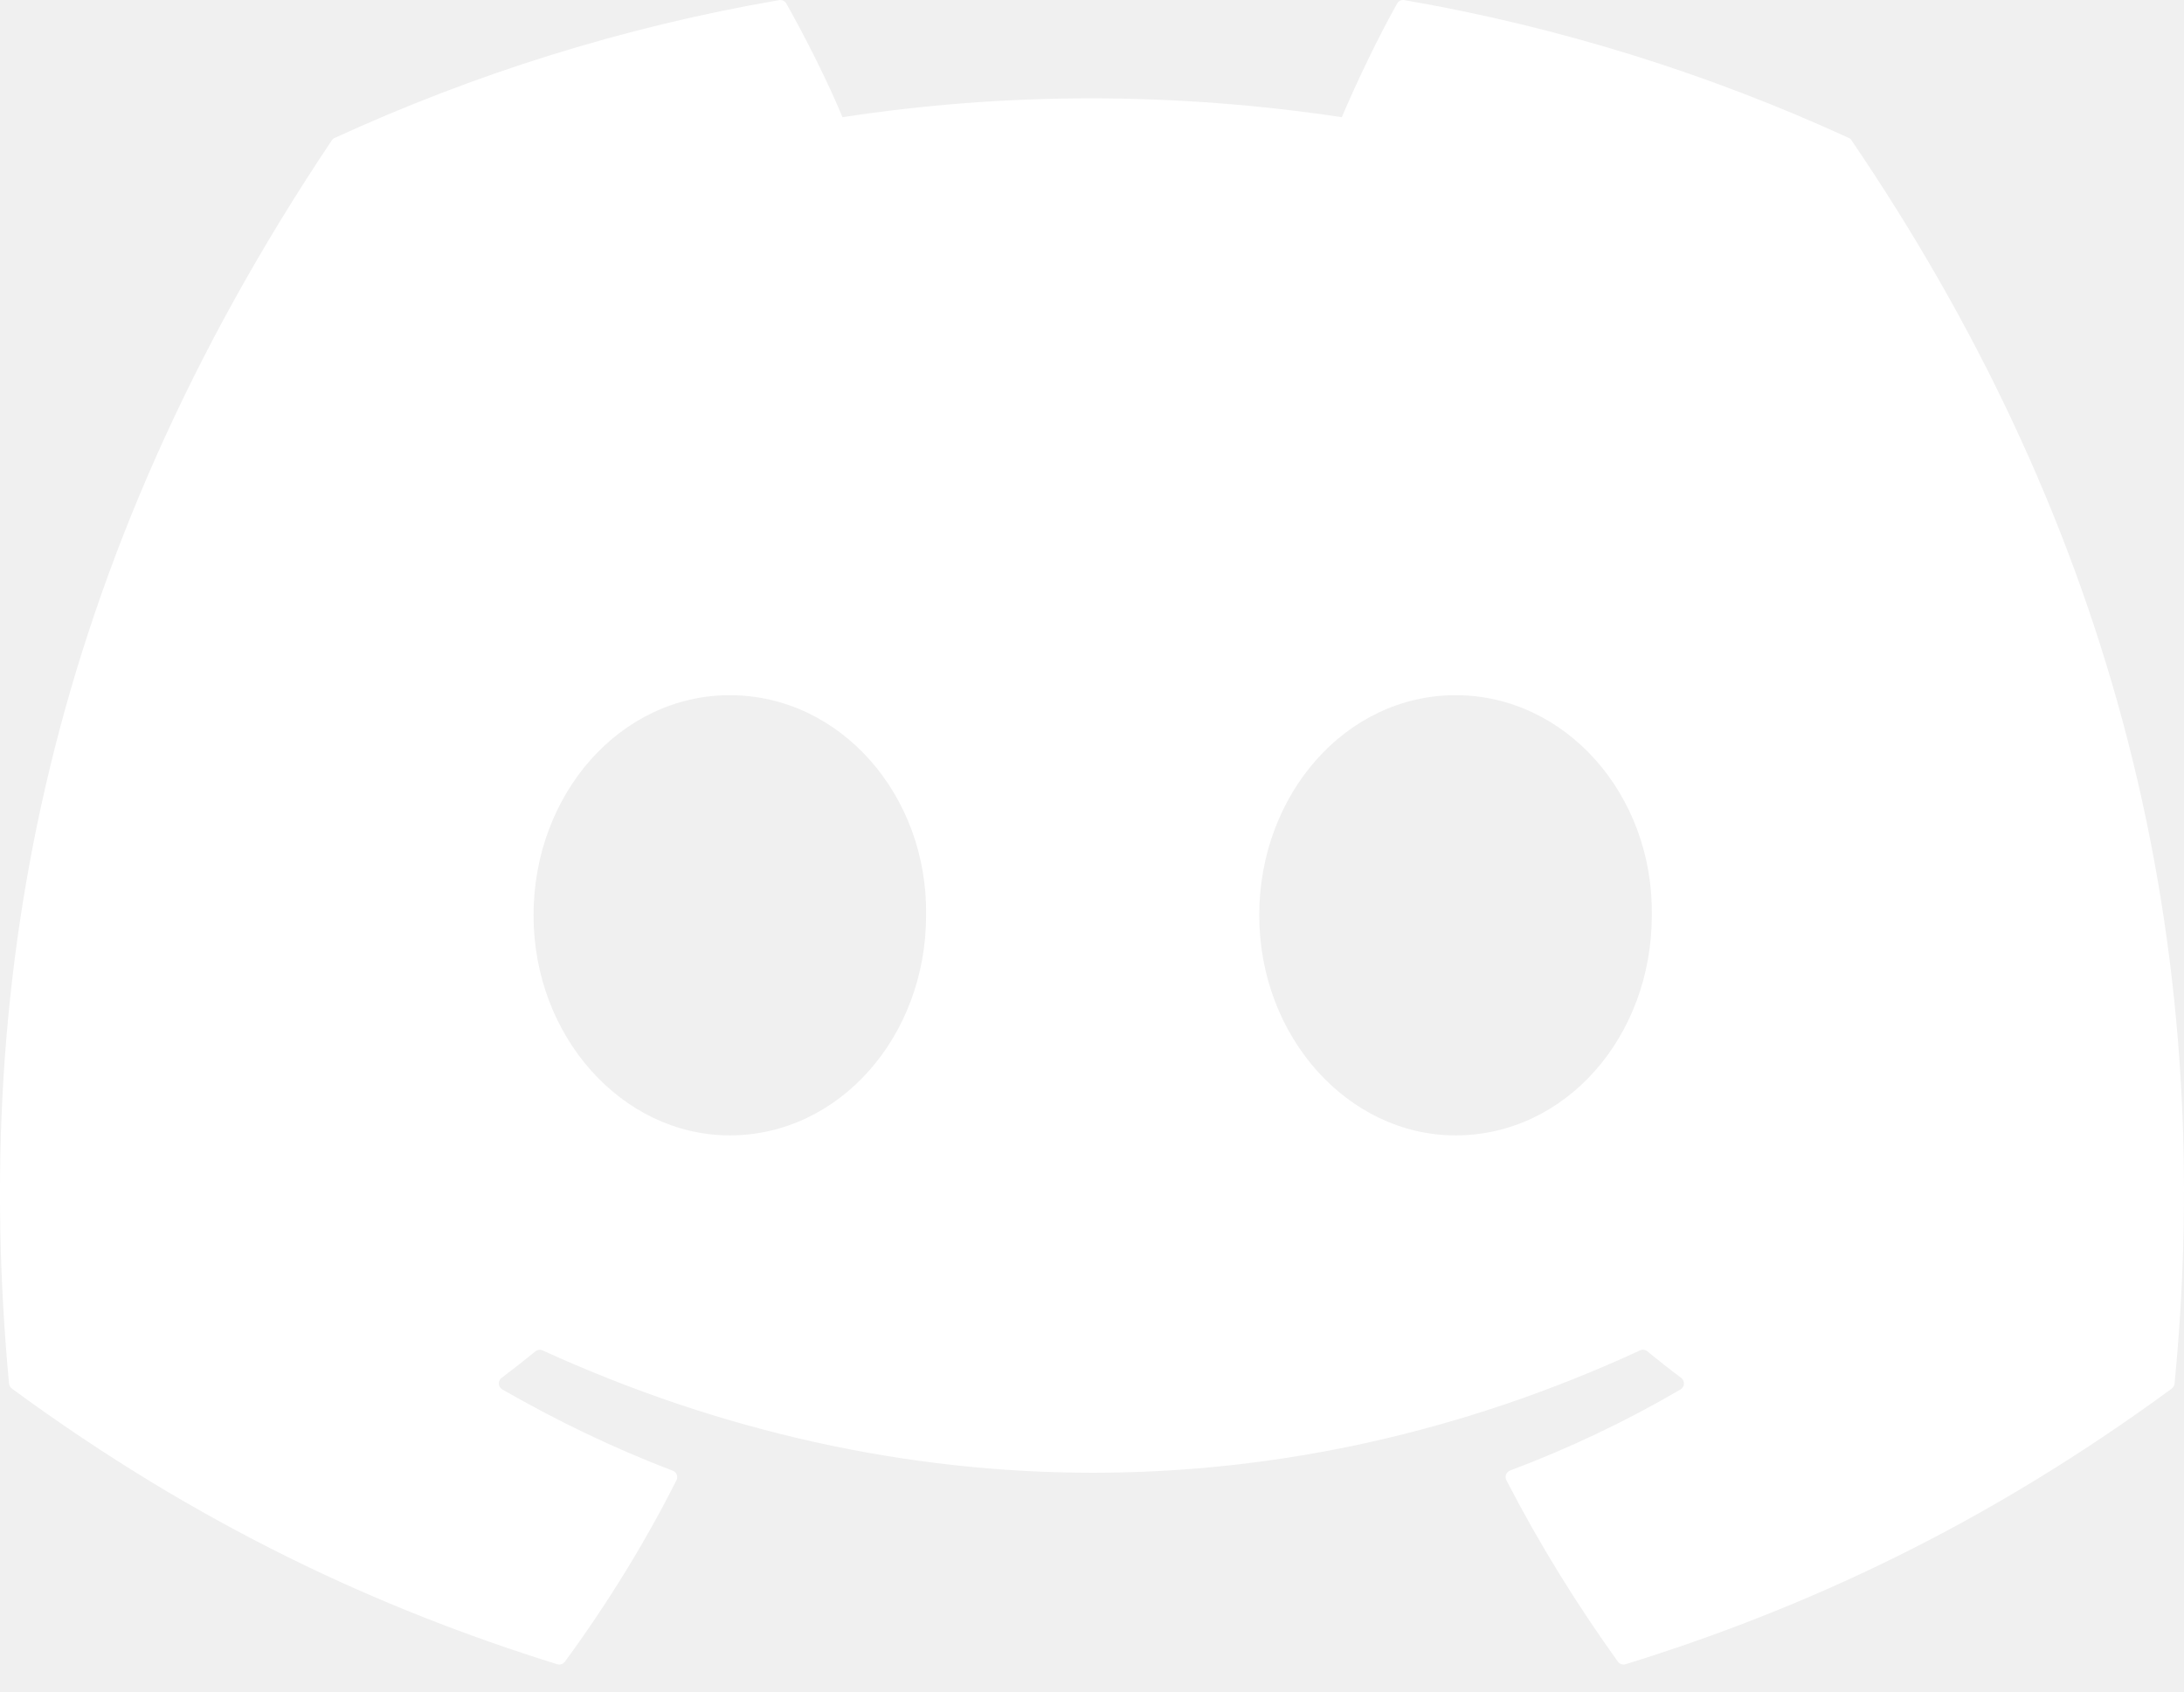
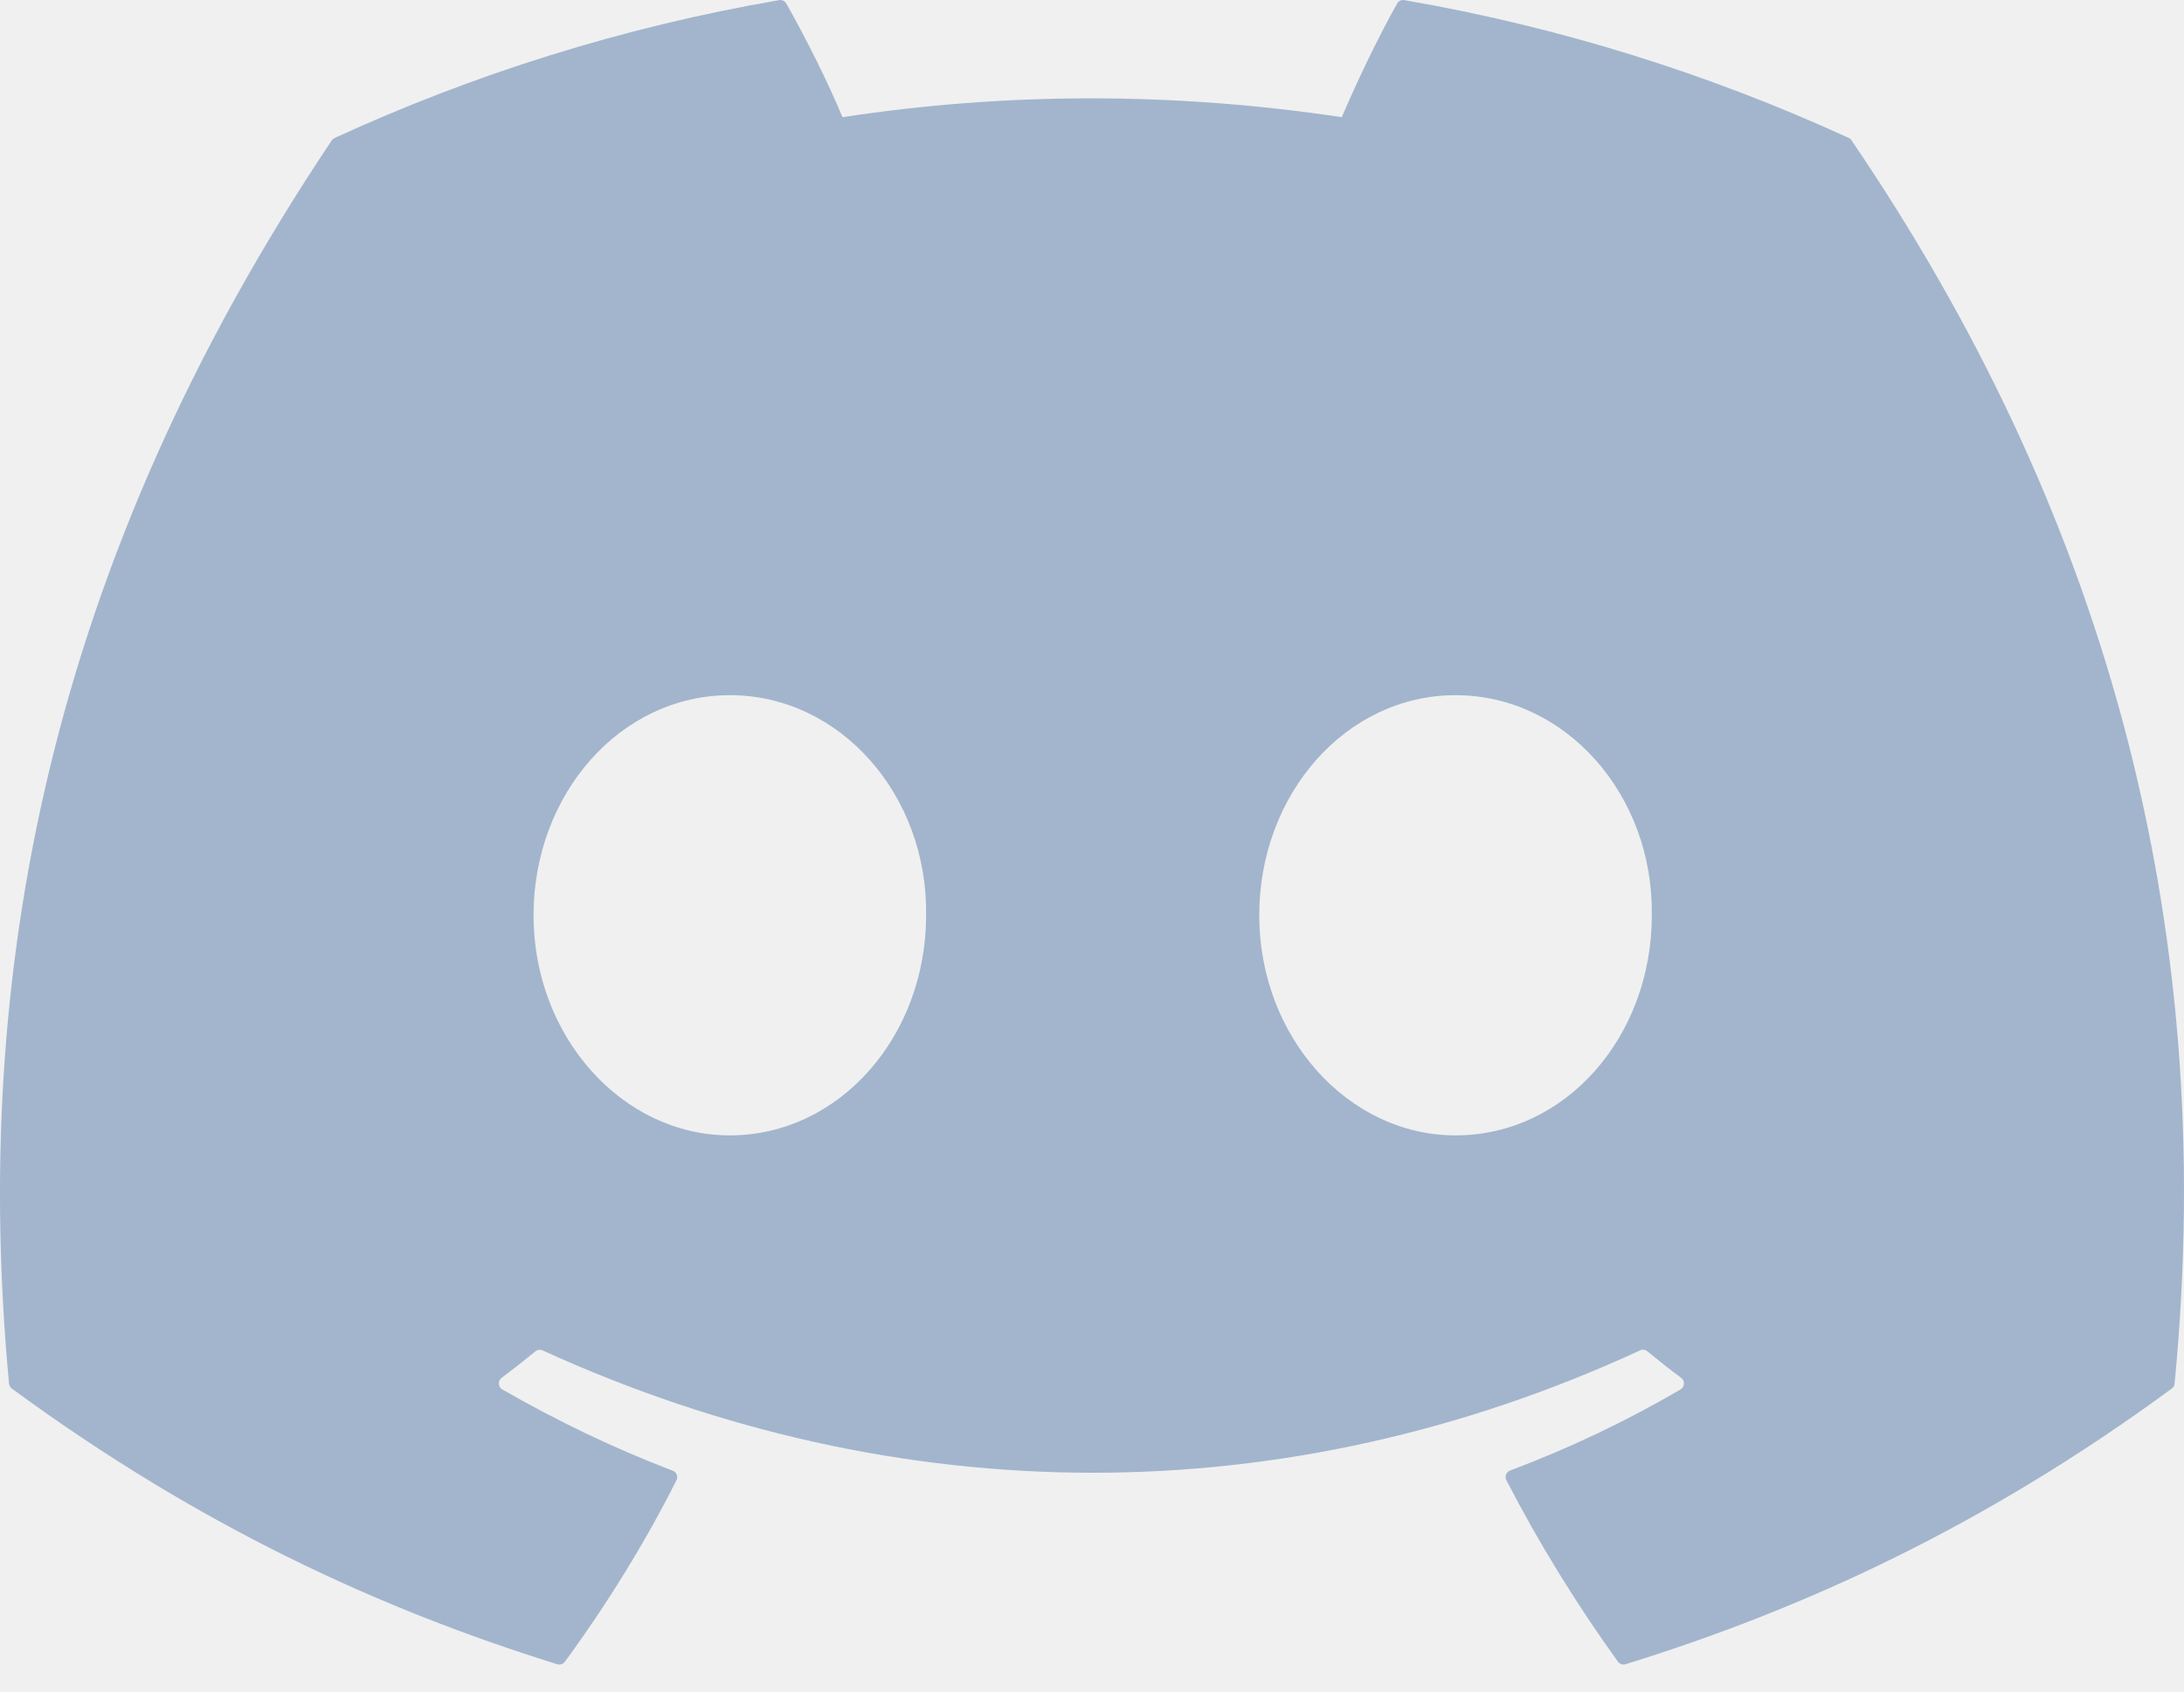
<svg xmlns="http://www.w3.org/2000/svg" width="71" height="55" viewBox="0 0 71 55" preserveAspectRatio="xMidYMid meet" fill="none">
-   <path d="M60.105 4.486C55.579 2.41 50.727 0.88 45.653 0.004C45.56 -0.013 45.468 0.029 45.42 0.114C44.796 1.224 44.105 2.672 43.621 3.81C38.164 2.993 32.734 2.993 27.389 3.81C26.905 2.646 26.189 1.224 25.562 0.114C25.514 0.032 25.422 -0.01 25.329 0.004C20.258 0.877 15.406 2.407 10.878 4.486C10.838 4.503 10.805 4.531 10.783 4.568C1.578 18.319 -0.944 31.733 0.293 44.98C0.299 45.044 0.335 45.106 0.386 45.146C6.459 49.606 12.341 52.313 18.115 54.108C18.207 54.136 18.305 54.102 18.364 54.026C19.73 52.161 20.947 50.195 21.991 48.127C22.052 48.005 21.994 47.862 21.868 47.814C19.937 47.081 18.098 46.188 16.329 45.174C16.189 45.092 16.178 44.892 16.307 44.797C16.679 44.518 17.051 44.227 17.407 43.934C17.471 43.881 17.561 43.87 17.636 43.903C29.256 49.209 41.835 49.209 53.318 43.903C53.394 43.867 53.483 43.878 53.55 43.932C53.906 44.225 54.278 44.518 54.653 44.797C54.782 44.892 54.773 45.092 54.633 45.174C52.865 46.208 51.026 47.081 49.092 47.811C48.966 47.859 48.91 48.005 48.972 48.127C50.038 50.192 51.255 52.158 52.596 54.023C52.652 54.102 52.753 54.136 52.845 54.108C58.646 52.313 64.529 49.606 70.602 45.146C70.655 45.106 70.689 45.047 70.694 44.983C72.175 29.667 68.215 16.364 60.197 4.571C60.177 4.531 60.144 4.503 60.105 4.486ZM23.726 36.914C20.228 36.914 17.345 33.702 17.345 29.758C17.345 25.813 20.172 22.602 23.726 22.602C27.308 22.602 30.163 25.841 30.107 29.758C30.107 33.702 27.28 36.914 23.726 36.914ZM47.318 36.914C43.82 36.914 40.937 33.702 40.937 29.758C40.937 25.813 43.764 22.602 47.318 22.602C50.9 22.602 53.755 25.841 53.699 29.758C53.699 33.702 50.9 36.914 47.318 36.914Z" fill="#fff" />
+   <path d="M60.105 4.486C55.579 2.41 50.727 0.88 45.653 0.004C45.56 -0.013 45.468 0.029 45.42 0.114C44.796 1.224 44.105 2.672 43.621 3.81C38.164 2.993 32.734 2.993 27.389 3.81C26.905 2.646 26.189 1.224 25.562 0.114C25.514 0.032 25.422 -0.01 25.329 0.004C20.258 0.877 15.406 2.407 10.878 4.486C10.838 4.503 10.805 4.531 10.783 4.568C1.578 18.319 -0.944 31.733 0.293 44.98C0.299 45.044 0.335 45.106 0.386 45.146C6.459 49.606 12.341 52.313 18.115 54.108C18.207 54.136 18.305 54.102 18.364 54.026C19.73 52.161 20.947 50.195 21.991 48.127C22.052 48.005 21.994 47.862 21.868 47.814C19.937 47.081 18.098 46.188 16.329 45.174C16.189 45.092 16.178 44.892 16.307 44.797C16.679 44.518 17.051 44.227 17.407 43.934C17.471 43.881 17.561 43.87 17.636 43.903C29.256 49.209 41.835 49.209 53.318 43.903C53.394 43.867 53.483 43.878 53.55 43.932C53.906 44.225 54.278 44.518 54.653 44.797C54.782 44.892 54.773 45.092 54.633 45.174C52.865 46.208 51.026 47.081 49.092 47.811C48.966 47.859 48.91 48.005 48.972 48.127C50.038 50.192 51.255 52.158 52.596 54.023C52.652 54.102 52.753 54.136 52.845 54.108C58.646 52.313 64.529 49.606 70.602 45.146C70.655 45.106 70.689 45.047 70.694 44.983C72.175 29.667 68.215 16.364 60.197 4.571C60.177 4.531 60.144 4.503 60.105 4.486ZM23.726 36.914C20.228 36.914 17.345 33.702 17.345 29.758C17.345 25.813 20.172 22.602 23.726 22.602C27.308 22.602 30.163 25.841 30.107 29.758C30.107 33.702 27.28 36.914 23.726 36.914ZM47.318 36.914C43.82 36.914 40.937 33.702 40.937 29.758C40.937 25.813 43.764 22.602 47.318 22.602C50.9 22.602 53.755 25.841 53.699 29.758C53.699 33.702 50.9 36.914 47.318 36.914Z" fill="#A2B5CD" />
</svg>
